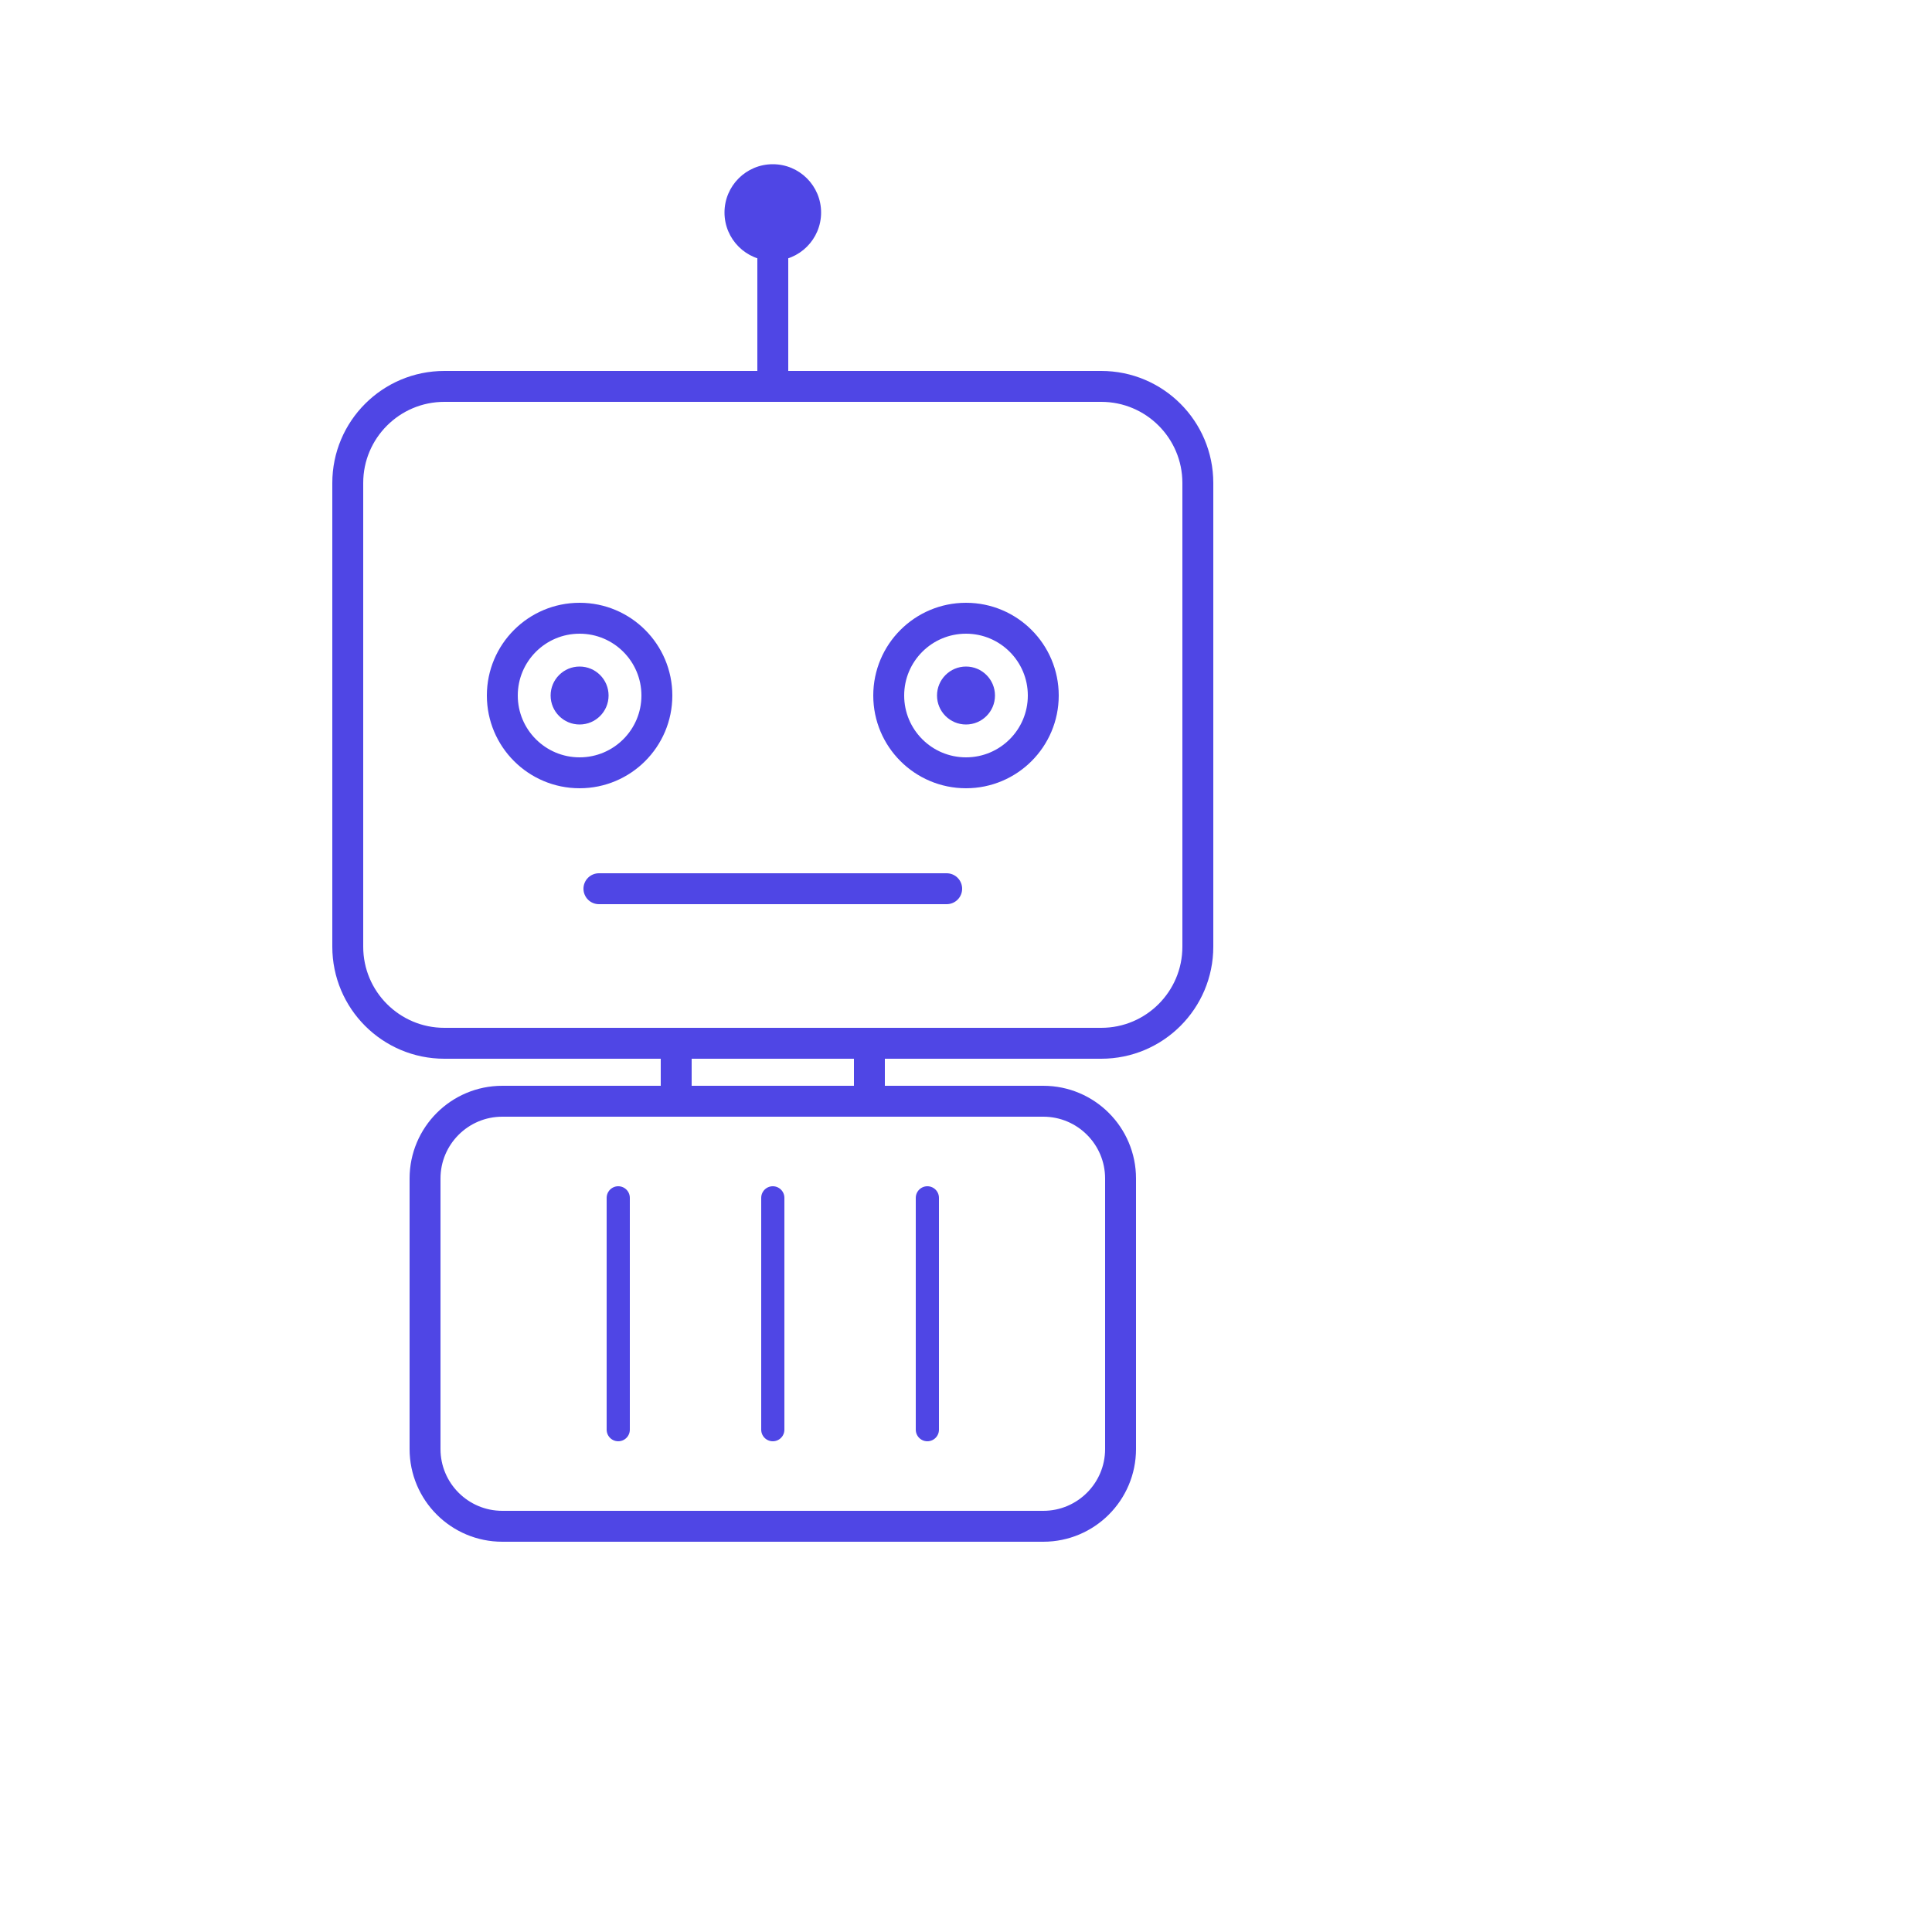
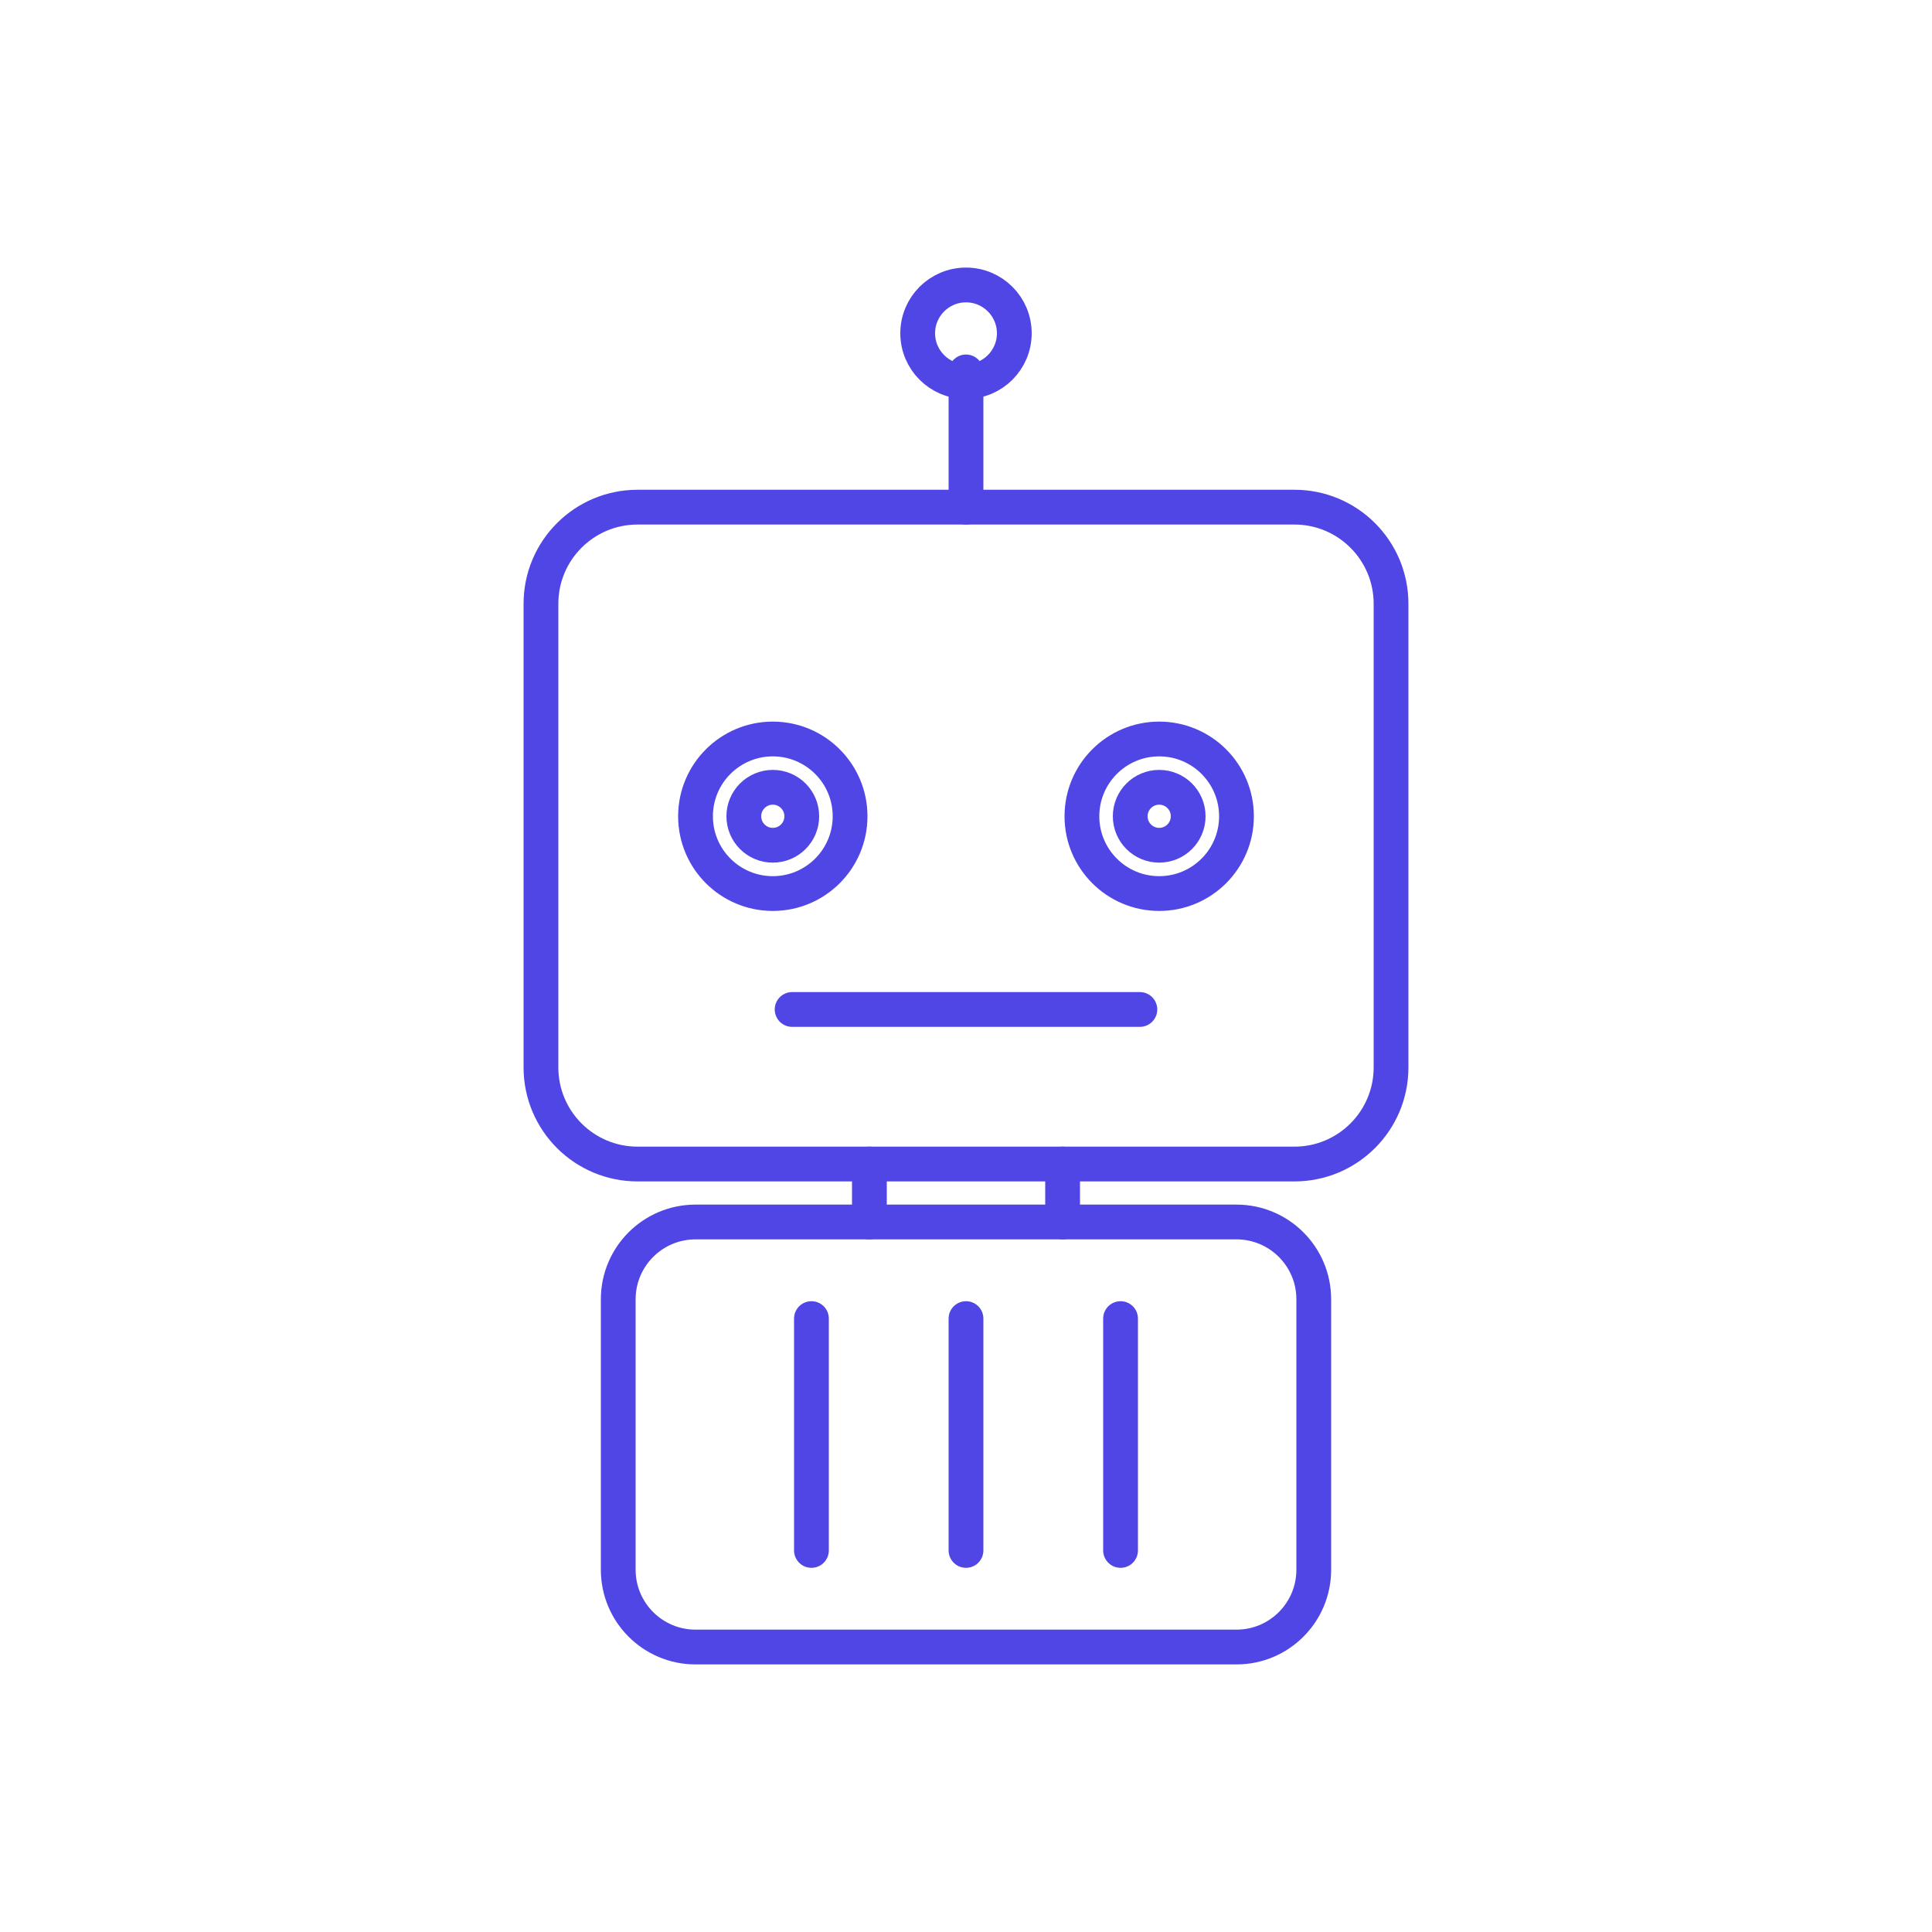
- <svg xmlns="http://www.w3.org/2000/svg" width="100" height="100" viewBox="140 20 100 100">
+ <svg xmlns="http://www.w3.org/2000/svg" width="100" height="100" viewBox="0 0 100 100">
  <defs>
    
  </defs>
-   <rect x="140" y="20" width="100" height="100" rx="12" style="fill:none;stroke:none;color:rgb(255, 255, 255);stroke-width:1px;stroke-linecap:butt;stroke-linejoin:miter;opacity:1;font-family:&quot;Anthropic Sans&quot;, -apple-system, BlinkMacSystemFont, &quot;Segoe UI&quot;, sans-serif;font-size:16px;font-weight:400;text-anchor:start;dominant-baseline:auto" />
-   <rect x="158" y="40" width="44" height="34" rx="5" style="fill:none;stroke:rgb(79, 70, 229);color:rgb(255, 255, 255);stroke-width:1.6px;stroke-linecap:round;stroke-linejoin:round;opacity:1;font-family:&quot;Anthropic Sans&quot;, -apple-system, BlinkMacSystemFont, &quot;Segoe UI&quot;, sans-serif;font-size:16px;font-weight:400;text-anchor:start;dominant-baseline:auto" />
-   <line x1="180" y1="40" x2="180" y2="33" style="fill:none;stroke:rgb(79, 70, 229);color:rgb(255, 255, 255);stroke-width:1.6px;stroke-linecap:round;stroke-linejoin:round;opacity:1;font-family:&quot;Anthropic Sans&quot;, -apple-system, BlinkMacSystemFont, &quot;Segoe UI&quot;, sans-serif;font-size:16px;font-weight:400;text-anchor:start;dominant-baseline:auto" />
-   <circle cx="180" cy="31" r="2.5" style="fill:rgb(79, 70, 229);stroke:none;color:rgb(255, 255, 255);stroke-width:1px;stroke-linecap:butt;stroke-linejoin:miter;opacity:1;font-family:&quot;Anthropic Sans&quot;, -apple-system, BlinkMacSystemFont, &quot;Segoe UI&quot;, sans-serif;font-size:16px;font-weight:400;text-anchor:start;dominant-baseline:auto" />
-   <circle cx="170" cy="56" r="4" style="fill:none;stroke:rgb(79, 70, 229);color:rgb(255, 255, 255);stroke-width:1.6px;stroke-linecap:round;stroke-linejoin:round;opacity:1;font-family:&quot;Anthropic Sans&quot;, -apple-system, BlinkMacSystemFont, &quot;Segoe UI&quot;, sans-serif;font-size:16px;font-weight:400;text-anchor:start;dominant-baseline:auto" />
-   <circle cx="190" cy="56" r="4" style="fill:none;stroke:rgb(79, 70, 229);color:rgb(255, 255, 255);stroke-width:1.6px;stroke-linecap:round;stroke-linejoin:round;opacity:1;font-family:&quot;Anthropic Sans&quot;, -apple-system, BlinkMacSystemFont, &quot;Segoe UI&quot;, sans-serif;font-size:16px;font-weight:400;text-anchor:start;dominant-baseline:auto" />
-   <circle cx="170" cy="56" r="1.5" style="fill:rgb(79, 70, 229);stroke:none;color:rgb(255, 255, 255);stroke-width:1px;stroke-linecap:butt;stroke-linejoin:miter;opacity:1;font-family:&quot;Anthropic Sans&quot;, -apple-system, BlinkMacSystemFont, &quot;Segoe UI&quot;, sans-serif;font-size:16px;font-weight:400;text-anchor:start;dominant-baseline:auto" />
-   <circle cx="190" cy="56" r="1.5" style="fill:rgb(79, 70, 229);stroke:none;color:rgb(255, 255, 255);stroke-width:1px;stroke-linecap:butt;stroke-linejoin:miter;opacity:1;font-family:&quot;Anthropic Sans&quot;, -apple-system, BlinkMacSystemFont, &quot;Segoe UI&quot;, sans-serif;font-size:16px;font-weight:400;text-anchor:start;dominant-baseline:auto" />
-   <line x1="171" y1="66" x2="189" y2="66" style="fill:none;stroke:rgb(79, 70, 229);color:rgb(255, 255, 255);stroke-width:1.6px;stroke-linecap:round;stroke-linejoin:round;opacity:1;font-family:&quot;Anthropic Sans&quot;, -apple-system, BlinkMacSystemFont, &quot;Segoe UI&quot;, sans-serif;font-size:16px;font-weight:400;text-anchor:start;dominant-baseline:auto" />
-   <rect x="162" y="77" width="36" height="22" rx="4" style="fill:none;stroke:rgb(79, 70, 229);color:rgb(255, 255, 255);stroke-width:1.6px;stroke-linecap:round;stroke-linejoin:round;opacity:1;font-family:&quot;Anthropic Sans&quot;, -apple-system, BlinkMacSystemFont, &quot;Segoe UI&quot;, sans-serif;font-size:16px;font-weight:400;text-anchor:start;dominant-baseline:auto" />
-   <line x1="172" y1="82" x2="172" y2="94" style="fill:none;stroke:rgb(79, 70, 229);color:rgb(255, 255, 255);stroke-width:1.2px;stroke-linecap:round;stroke-linejoin:round;opacity:1;font-family:&quot;Anthropic Sans&quot;, -apple-system, BlinkMacSystemFont, &quot;Segoe UI&quot;, sans-serif;font-size:16px;font-weight:400;text-anchor:start;dominant-baseline:auto" />
-   <line x1="180" y1="82" x2="180" y2="94" style="fill:none;stroke:rgb(79, 70, 229);color:rgb(255, 255, 255);stroke-width:1.2px;stroke-linecap:round;stroke-linejoin:round;opacity:1;font-family:&quot;Anthropic Sans&quot;, -apple-system, BlinkMacSystemFont, &quot;Segoe UI&quot;, sans-serif;font-size:16px;font-weight:400;text-anchor:start;dominant-baseline:auto" />
-   <line x1="188" y1="82" x2="188" y2="94" style="fill:none;stroke:rgb(79, 70, 229);color:rgb(255, 255, 255);stroke-width:1.2px;stroke-linecap:round;stroke-linejoin:round;opacity:1;font-family:&quot;Anthropic Sans&quot;, -apple-system, BlinkMacSystemFont, &quot;Segoe UI&quot;, sans-serif;font-size:16px;font-weight:400;text-anchor:start;dominant-baseline:auto" />
-   <line x1="175" y1="74" x2="175" y2="77" style="fill:none;stroke:rgb(79, 70, 229);color:rgb(255, 255, 255);stroke-width:1.6px;stroke-linecap:round;stroke-linejoin:round;opacity:1;font-family:&quot;Anthropic Sans&quot;, -apple-system, BlinkMacSystemFont, &quot;Segoe UI&quot;, sans-serif;font-size:16px;font-weight:400;text-anchor:start;dominant-baseline:auto" />
-   <line x1="185" y1="74" x2="185" y2="77" style="fill:none;stroke:rgb(79, 70, 229);color:rgb(255, 255, 255);stroke-width:1.6px;stroke-linecap:round;stroke-linejoin:round;opacity:1;font-family:&quot;Anthropic Sans&quot;, -apple-system, BlinkMacSystemFont, &quot;Segoe UI&quot;, sans-serif;font-size:16px;font-weight:400;text-anchor:start;dominant-baseline:auto" />
+   <rect x="28.0" y="26.25" width="44" height="34" rx="5" style="fill:none;stroke:rgb(79, 70, 229);stroke-width:1.8px;stroke-linecap:round;stroke-linejoin:round;" />
+   <line x1="50.0" y1="26.25" x2="50.0" y2="19.25" style="fill:none;stroke:rgb(79, 70, 229);stroke-width:1.8px;stroke-linecap:round;stroke-linejoin:round;" />
+   <circle cx="50.0" cy="17.25" r="2.5" style="fill:none;stroke:rgb(79, 70, 229);stroke-width:1.8px;stroke-linecap:round;stroke-linejoin:round;" />
+   <circle cx="40.0" cy="42.25" r="4" style="fill:none;stroke:rgb(79, 70, 229);stroke-width:1.8px;stroke-linecap:round;stroke-linejoin:round;" />
+   <circle cx="60.0" cy="42.25" r="4" style="fill:none;stroke:rgb(79, 70, 229);stroke-width:1.8px;stroke-linecap:round;stroke-linejoin:round;" />
+   <circle cx="40.0" cy="42.25" r="1.5" style="fill:none;stroke:rgb(79, 70, 229);stroke-width:1.8px;stroke-linecap:round;stroke-linejoin:round;" />
+   <circle cx="60.0" cy="42.25" r="1.5" style="fill:none;stroke:rgb(79, 70, 229);stroke-width:1.8px;stroke-linecap:round;stroke-linejoin:round;" />
+   <line x1="41.0" y1="52.25" x2="59.0" y2="52.25" style="fill:none;stroke:rgb(79, 70, 229);stroke-width:1.8px;stroke-linecap:round;stroke-linejoin:round;" />
+   <rect x="32.0" y="63.25" width="36" height="22" rx="4" style="fill:none;stroke:rgb(79, 70, 229);stroke-width:1.8px;stroke-linecap:round;stroke-linejoin:round;" />
+   <line x1="42.0" y1="68.25" x2="42.0" y2="80.25" style="fill:none;stroke:rgb(79, 70, 229);stroke-width:1.8px;stroke-linecap:round;stroke-linejoin:round;" />
+   <line x1="50.0" y1="68.25" x2="50.0" y2="80.25" style="fill:none;stroke:rgb(79, 70, 229);stroke-width:1.8px;stroke-linecap:round;stroke-linejoin:round;" />
+   <line x1="58.0" y1="68.25" x2="58.0" y2="80.25" style="fill:none;stroke:rgb(79, 70, 229);stroke-width:1.8px;stroke-linecap:round;stroke-linejoin:round;" />
+   <line x1="45.0" y1="60.25" x2="45.0" y2="63.25" style="fill:none;stroke:rgb(79, 70, 229);stroke-width:1.8px;stroke-linecap:round;stroke-linejoin:round;" />
+   <line x1="55.0" y1="60.25" x2="55.0" y2="63.25" style="fill:none;stroke:rgb(79, 70, 229);stroke-width:1.8px;stroke-linecap:round;stroke-linejoin:round;" />
</svg>
